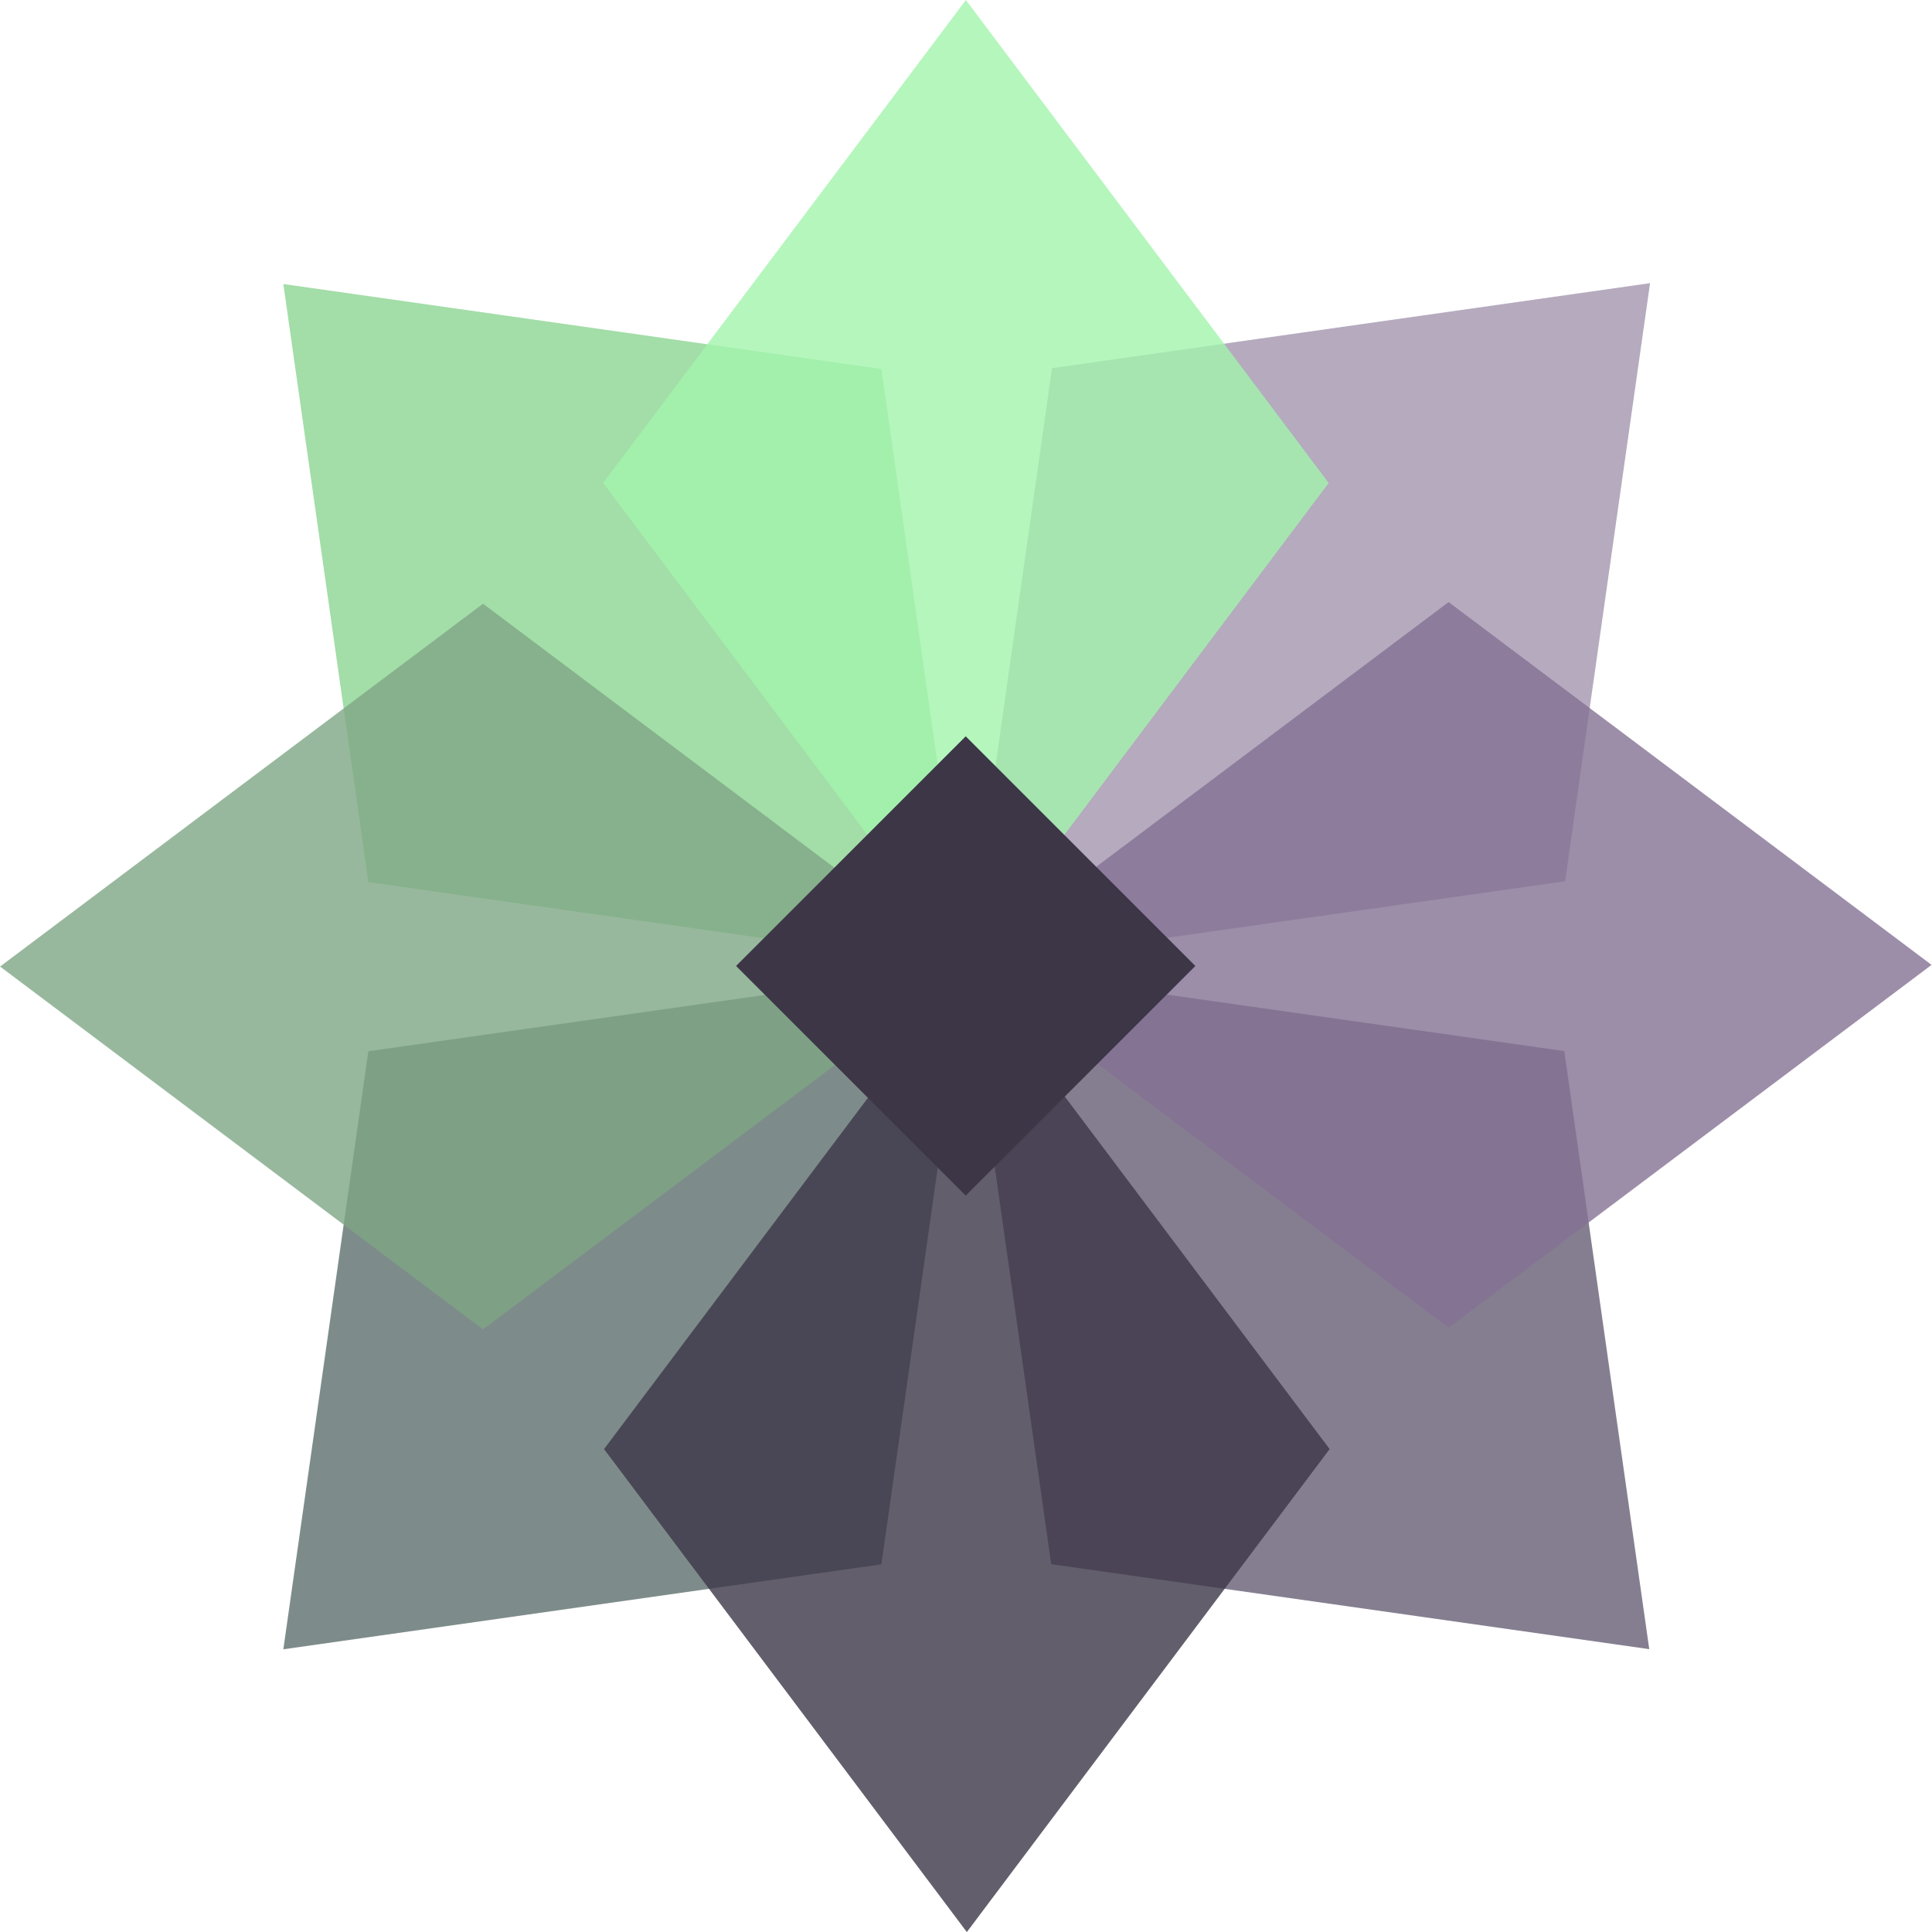
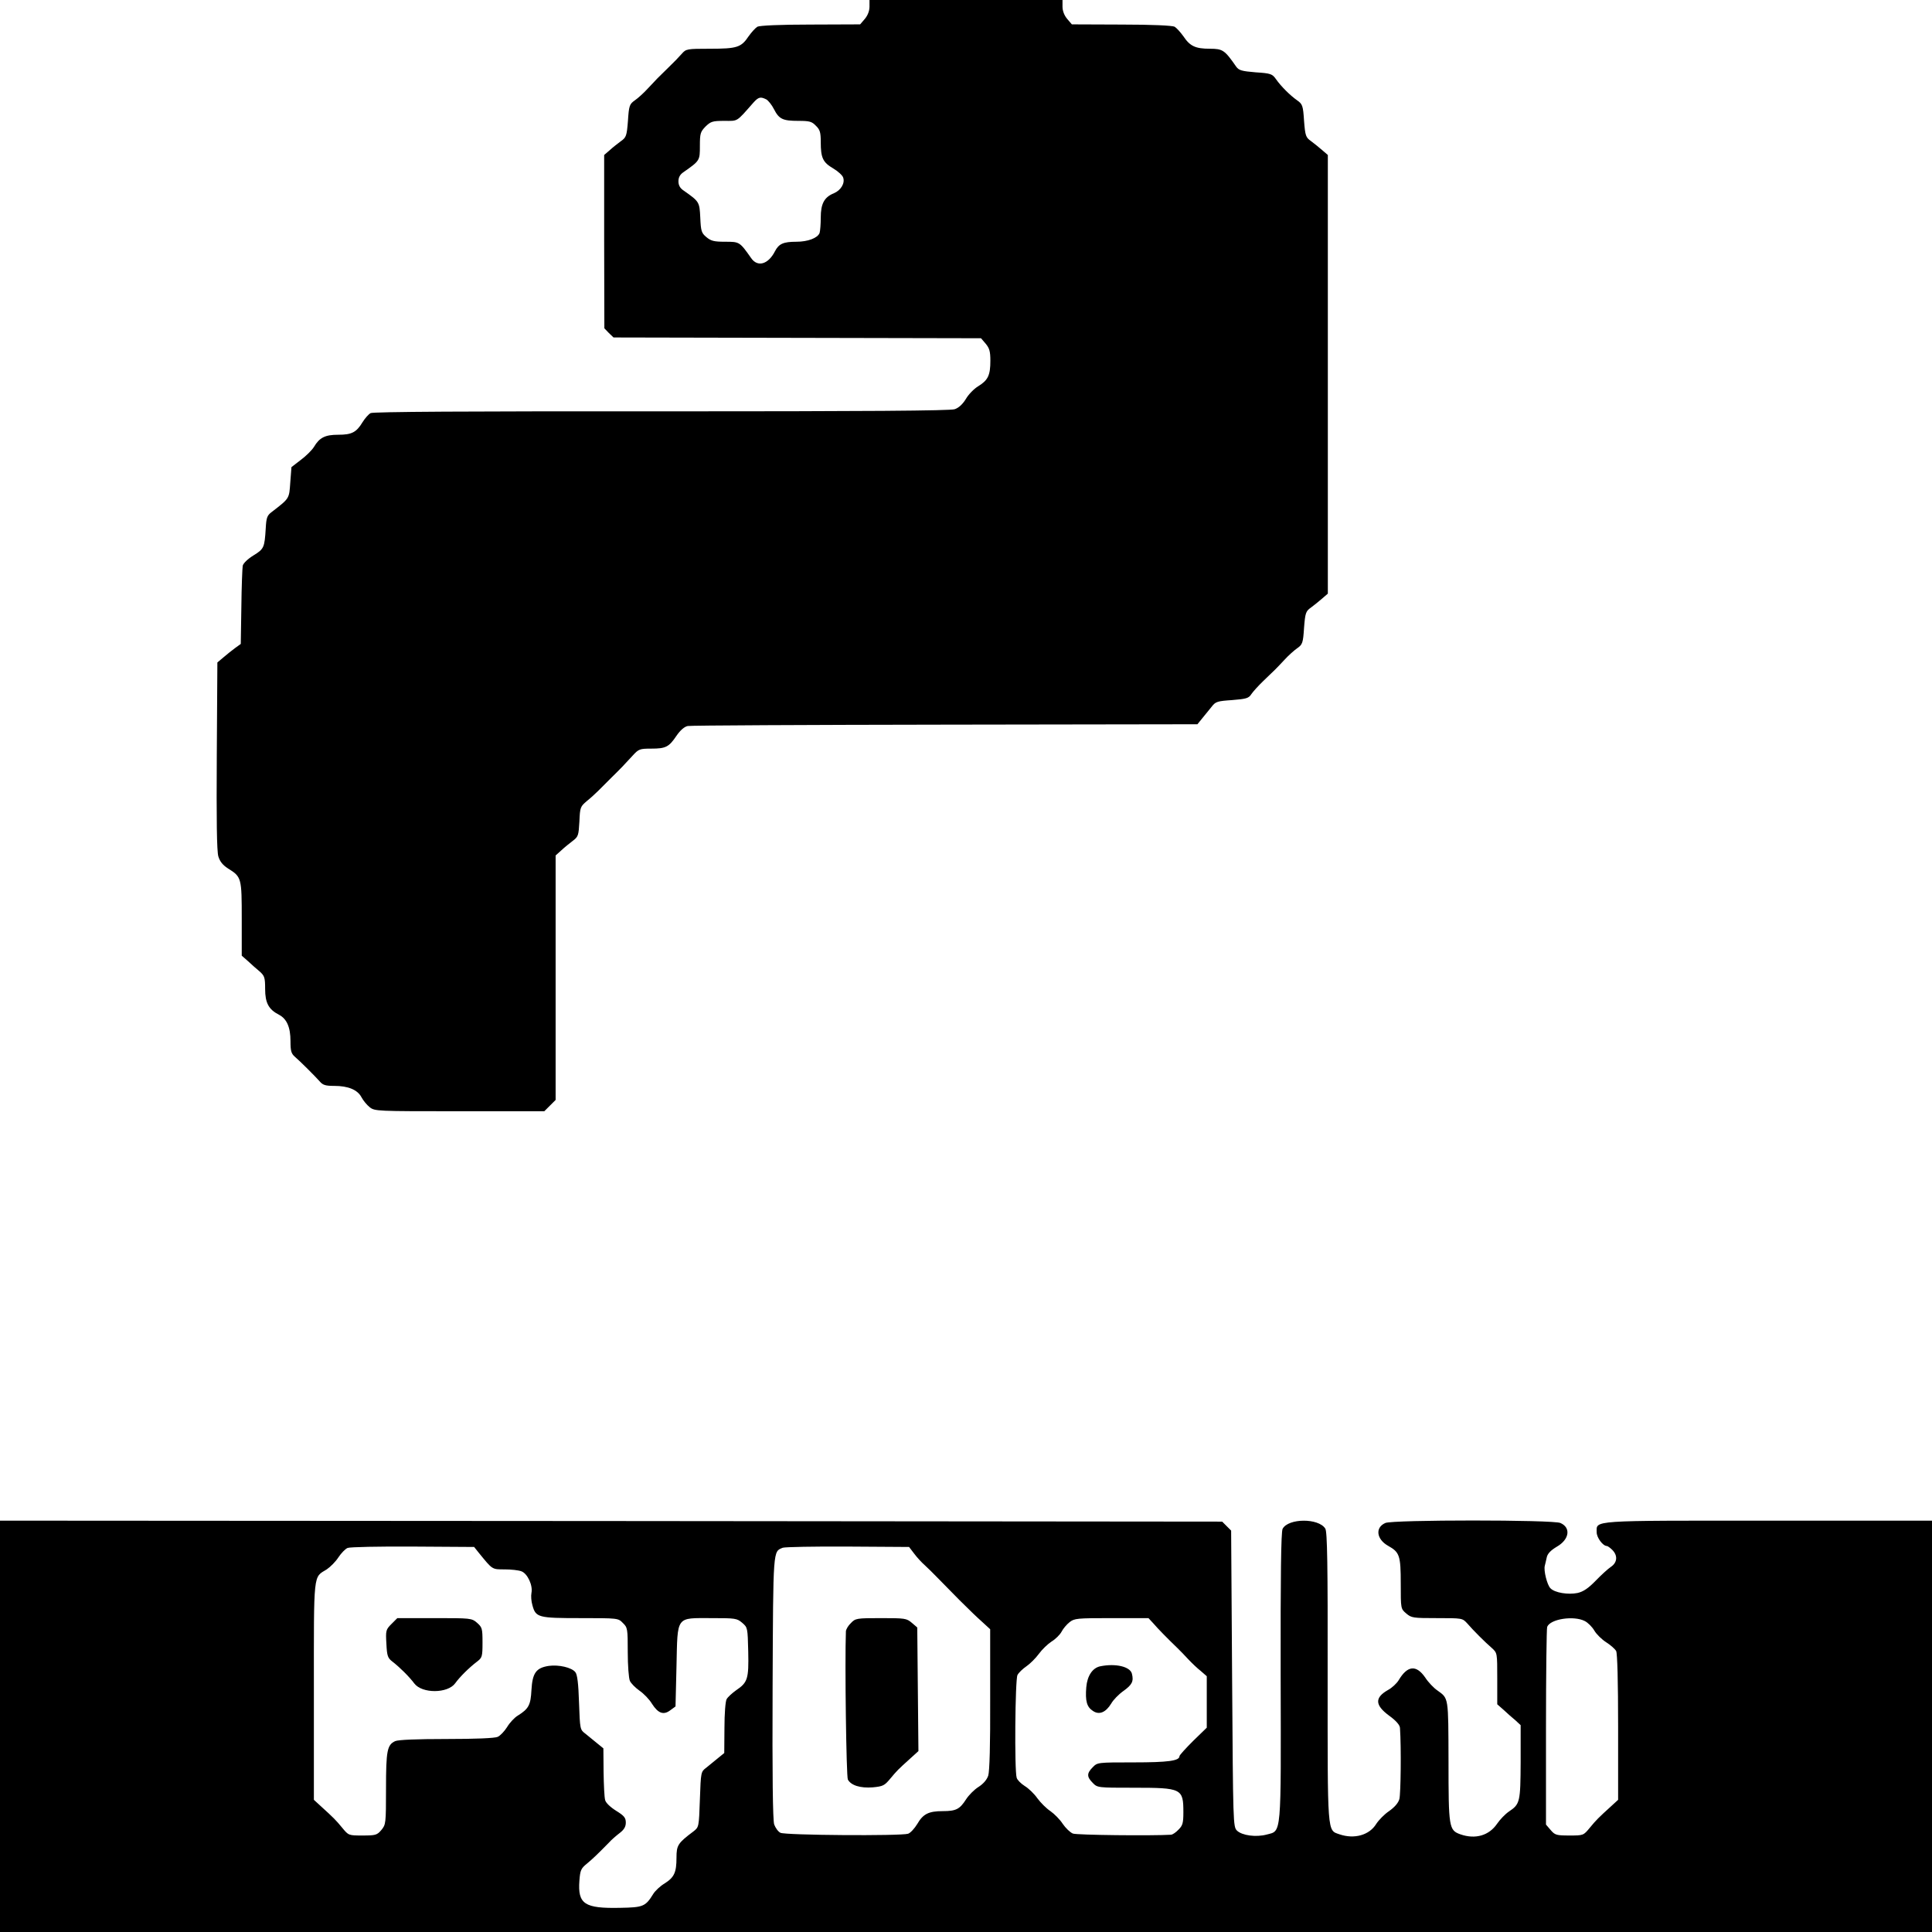
- <svg xmlns="http://www.w3.org/2000/svg" width="991" height="991.2" version="1.1" shape-rendering="geometricPrecision">
-   <g transform="translate(-4.493196,-56.77999)">
-     <g transform="matrix(1.178356,0,0,1.178356,2450.443,-1298.978)">
-       <g transform="translate(-905.0967,1190.768)">
-         <rect width="263" height="263" x="19.4" y="454" transform="matrix(-0.1406648,0.9900573,-0.9900573,0.1406648,0,0)" style="fill:#a295ae;opacity:0.8" />
-         <rect width="263" height="263" x="-545.4" y="-980.3" transform="matrix(0.1406648,-0.9900573,0.9900573,-0.1406648,0,0)" style="fill:#5d6f6d;opacity:0.8" />
-         <rect width="263" height="263" x="-1091.8" y="239.4" transform="matrix(0.9900573,0.1406648,0.1406648,0.9900573,0,0)" style="fill:#8cd592;opacity:0.8" />
-         <rect width="263" height="263" x="565.8" y="-765" transform="matrix(-0.9900573,-0.1406648,-0.1406648,-0.9900573,0,0)" style="fill:#665e74;opacity:0.8" />
-         <rect transform="matrix(-0.6006112,-0.7995412,0.6006112,-0.7995412,0,0)" y="-1125" x="123.2" height="263" width="263" style="fill:#3c3647;opacity:0.8" />
-         <rect transform="matrix(-0.7995412,0.6006112,-0.7995412,-0.6006112,0,0)" y="-110.1" x="522.4" height="263" width="263" style="fill:#837193;opacity:0.8" />
-         <rect transform="matrix(0.6006112,0.7995412,-0.6006112,0.7995412,0,0)" y="599.3" x="-649.6" height="263" width="263" style="fill:#a2f4ac;opacity:0.8" />
-         <rect transform="matrix(0.7995412,-0.6006112,0.7995412,0.6006112,0,0)" y="-415.2" x="-1048.9" height="263" width="263" style="fill:#7ea685;opacity:0.8" />
-       </g>
-       <rect transform="matrix(0.7071068,0.7071068,-0.7071068,0.7071068,0,0)" y="2210.7" x="-130.2" height="141.4" width="141.4" fill="#3c3647" />
-     </g>
+ <svg xmlns="http://www.w3.org/2000/svg" version="1.0" width="991pt" height="991pt" viewBox="0 0 991 991" preserveAspectRatio="xMidYMid meet">
+   <g transform="translate(0,991) scale(0.1,-0.1)" fill="#000000" stroke="none">
+     <path d="M4460 9876 c0 -22 -9 -45 -24 -63 l-24 -28 -254 -1 c-159 0 -261 -5 -273 -11 -10 -6 -30 -28 -45 -49 -38 -57 -59 -64 -198 -64 -119 0 -123 -1 -145 -26 -12 -14 -42 -45 -67 -69 -25 -25 -51 -50 -58 -57 -7 -7 -29 -31 -50 -53 -20 -22 -50 -49 -66 -60 -27 -19 -30 -27 -35 -105 -6 -77 -9 -85 -36 -104 -16 -12 -42 -32 -57 -46 l-29 -25 0 -445 1 -444 23 -24 24 -23 942 -2 943 -2 24 -28 c19 -23 24 -39 24 -87 0 -75 -12 -100 -62 -131 -22 -13 -51 -43 -64 -66 -16 -26 -36 -45 -57 -52 -22 -8 -455 -11 -1504 -11 -994 1 -1479 -2 -1492 -9 -11 -6 -29 -27 -41 -46 -32 -53 -56 -65 -125 -65 -67 0 -96 -14 -125 -63 -10 -16 -40 -46 -67 -66 l-48 -37 -6 -78 c-6 -85 -3 -81 -95 -152 -24 -18 -28 -29 -31 -85 -6 -98 -9 -105 -63 -138 -29 -18 -52 -40 -55 -53 -2 -13 -6 -108 -7 -212 l-3 -189 -29 -21 c-16 -12 -43 -33 -60 -48 l-31 -26 -3 -479 c-2 -327 0 -490 8 -516 8 -26 22 -44 50 -62 69 -43 70 -48 70 -258 l0 -189 33 -29 c17 -16 44 -40 60 -53 24 -22 27 -31 27 -89 0 -71 18 -105 71 -132 40 -21 59 -64 59 -135 0 -51 4 -64 22 -80 29 -25 103 -99 128 -127 16 -19 30 -23 75 -23 71 0 119 -20 139 -58 9 -17 28 -40 42 -51 26 -21 36 -21 461 -21 l435 0 29 29 29 29 0 627 0 627 29 26 c16 15 43 37 59 49 28 21 30 28 34 99 3 73 5 77 38 105 19 15 46 40 60 54 14 14 43 43 65 65 49 48 68 68 110 114 31 34 37 36 95 36 75 0 91 8 130 66 20 29 41 47 58 50 15 3 609 6 1320 7 l1294 2 26 32 c15 18 36 44 48 59 19 25 29 28 104 33 73 6 85 9 99 31 9 13 36 43 61 67 61 58 65 62 108 108 20 22 50 49 66 60 27 19 30 27 35 105 6 77 9 85 36 104 16 12 41 32 57 46 l29 25 0 1125 0 1125 -29 25 c-16 14 -41 34 -57 46 -27 19 -30 27 -36 104 -5 78 -8 86 -35 105 -37 26 -83 72 -109 109 -19 27 -27 30 -104 35 -72 6 -86 10 -100 29 -59 85 -69 92 -135 92 -74 0 -102 13 -136 64 -15 21 -35 43 -45 49 -12 6 -114 11 -273 11 l-254 1 -24 28 c-15 18 -24 41 -24 63 l0 34 -495 0 -495 0 0 -34z m-529 -476 c10 -6 28 -28 39 -50 26 -51 45 -60 125 -60 57 0 69 -3 90 -25 21 -20 25 -34 25 -84 0 -81 11 -104 64 -135 24 -14 48 -36 51 -47 10 -29 -12 -65 -47 -80 -50 -20 -68 -54 -68 -125 0 -34 -3 -70 -6 -79 -10 -26 -60 -45 -119 -45 -66 0 -90 -10 -110 -49 -34 -67 -89 -83 -122 -35 -59 84 -60 84 -133 84 -58 0 -73 4 -97 24 -25 21 -28 31 -31 100 -4 81 -5 82 -86 139 -18 12 -26 27 -26 47 0 20 8 35 26 47 84 59 84 59 84 135 0 64 3 72 29 99 27 26 36 29 96 29 72 0 60 -8 149 93 27 30 37 32 67 17z" />
+     <path d="M0 1055 l0 -1055 4955 0 4955 0 0 1055 0 1055 -838 0 c-923 0 -882 3 -882 -60 0 -27 32 -70 52 -70 4 0 17 -9 28 -20 29 -29 26 -65 -7 -87 -15 -10 -50 -42 -78 -71 -38 -39 -63 -56 -93 -63 -48 -10 -117 1 -139 24 -17 16 -36 92 -29 116 2 9 7 28 10 43 4 19 21 36 51 54 65 37 74 98 19 122 -35 17 -863 17 -898 0 -53 -23 -46 -83 14 -117 59 -33 65 -49 65 -194 0 -129 0 -129 28 -153 27 -23 35 -24 158 -24 130 0 130 0 155 -27 31 -36 91 -96 127 -127 27 -25 27 -25 27 -156 l0 -132 33 -29 c17 -16 44 -40 60 -53 l27 -25 0 -188 c-1 -206 -3 -217 -60 -255 -19 -13 -46 -41 -61 -63 -41 -60 -111 -81 -188 -54 -59 21 -61 35 -61 376 -1 332 1 320 -57 362 -18 12 -47 42 -63 67 -46 66 -91 61 -136 -15 -10 -16 -34 -39 -55 -50 -68 -39 -67 -77 6 -131 36 -26 55 -48 56 -63 7 -102 4 -338 -3 -365 -6 -21 -25 -42 -53 -62 -24 -16 -53 -46 -66 -66 -35 -57 -112 -79 -188 -53 -64 22 -61 -7 -61 808 1 580 -2 745 -12 760 -34 55 -190 54 -219 -1 -8 -15 -11 -243 -10 -753 2 -832 5 -795 -71 -815 -55 -15 -127 -5 -153 20 -20 20 -20 35 -25 780 l-5 759 -23 23 -23 23 -3134 3 -3135 2 0 -1055z m2456 890 c71 -87 67 -85 132 -85 33 0 72 -4 87 -10 31 -12 59 -72 51 -111 -3 -15 -1 -43 5 -63 17 -63 30 -66 247 -66 192 0 193 0 217 -25 24 -23 25 -30 25 -149 0 -69 5 -135 11 -148 6 -13 28 -35 49 -50 22 -15 51 -45 64 -67 32 -50 60 -60 95 -33 l26 19 5 207 c6 261 -5 246 181 246 121 0 129 -1 156 -24 28 -24 28 -26 31 -148 3 -140 -3 -158 -62 -198 -21 -15 -43 -35 -49 -46 -6 -11 -11 -74 -11 -147 l-1 -129 -32 -26 c-18 -15 -45 -37 -60 -49 -28 -21 -28 -22 -33 -163 -5 -142 -5 -142 -33 -164 -80 -60 -87 -71 -87 -135 0 -76 -12 -101 -61 -132 -22 -13 -49 -38 -59 -55 -39 -63 -51 -68 -168 -70 -184 -4 -219 19 -210 139 4 54 8 63 39 88 32 27 50 44 111 106 14 16 40 38 57 51 22 17 31 32 31 53 0 25 -8 35 -50 61 -30 19 -53 41 -56 55 -4 13 -7 78 -8 144 l-1 121 -32 26 c-18 15 -45 37 -60 49 -28 21 -28 22 -33 161 -3 97 -9 144 -19 155 -19 24 -85 39 -136 32 -65 -10 -84 -36 -89 -124 -4 -77 -14 -96 -70 -131 -17 -10 -42 -37 -55 -59 -14 -22 -35 -44 -48 -50 -15 -7 -114 -11 -263 -11 -154 0 -248 -4 -263 -11 -41 -19 -47 -48 -47 -244 0 -180 -1 -184 -24 -212 -22 -26 -30 -28 -96 -28 -72 0 -72 0 -105 40 -33 40 -43 50 -109 110 l-36 33 0 559 c0 617 -4 580 66 623 19 13 46 40 60 62 14 21 35 43 47 48 12 5 163 8 335 7 l314 -2 24 -30z m2233 -4 c14 -19 39 -46 55 -60 16 -15 43 -41 61 -60 47 -48 67 -68 117 -119 67 -66 79 -78 120 -115 l37 -34 0 -359 c1 -231 -3 -371 -10 -392 -7 -21 -25 -42 -50 -58 -21 -13 -50 -42 -64 -64 -32 -50 -51 -60 -119 -60 -72 0 -101 -14 -131 -66 -14 -23 -35 -46 -47 -50 -39 -12 -632 -8 -655 5 -12 6 -26 26 -32 43 -7 23 -10 249 -8 705 3 717 2 693 52 714 11 4 161 7 334 6 l314 -2 26 -34z m1227 -358 c23 -27 73 -78 124 -127 14 -14 39 -39 56 -58 17 -18 45 -45 63 -59 l31 -27 0 -132 0 -132 -70 -68 c-38 -38 -70 -73 -70 -78 0 -24 -58 -32 -236 -32 -183 0 -185 0 -209 -25 -31 -31 -31 -49 0 -80 24 -25 26 -25 210 -25 247 0 255 -4 255 -126 0 -56 -4 -68 -25 -89 -13 -14 -30 -25 -37 -26 -97 -6 -486 -2 -505 6 -14 6 -37 28 -52 50 -14 22 -43 51 -63 65 -21 14 -50 43 -67 66 -16 23 -45 51 -65 63 -19 12 -38 31 -41 42 -12 37 -8 504 4 527 6 12 27 32 46 45 19 13 48 42 64 64 16 22 45 50 65 63 20 12 43 35 51 50 8 16 27 38 41 49 25 20 39 21 216 21 l189 0 25 -27z m2213 12 c16 -8 38 -30 49 -49 11 -19 39 -46 61 -60 22 -14 45 -34 51 -45 6 -13 10 -152 10 -391 l0 -372 -36 -33 c-66 -60 -76 -70 -109 -110 -33 -40 -33 -40 -105 -40 -66 0 -74 2 -96 28 l-24 28 0 499 c0 274 3 506 6 515 16 41 137 59 193 30z" />
+     <path d="M2008 1580 c-29 -29 -30 -34 -26 -102 3 -63 7 -73 32 -92 35 -27 85 -76 111 -111 40 -53 172 -52 210 1 23 32 70 79 112 111 26 20 28 25 28 98 0 72 -2 78 -28 101 -28 24 -32 24 -218 24 l-191 0 -30 -30z" />
+     <path d="M4365 1585 c-14 -13 -25 -32 -26 -42 -6 -160 2 -746 10 -761 16 -30 64 -45 128 -40 52 5 60 9 89 44 36 43 40 47 102 103 l43 39 -3 317 -3 317 -28 24 c-27 23 -35 24 -158 24 -125 0 -131 -1 -154 -25z" />
+     <path d="M5644 1363 c-40 -8 -67 -49 -72 -107 -6 -72 3 -102 34 -122 32 -22 66 -8 94 38 10 18 38 47 62 64 45 32 54 50 44 89 -9 36 -83 54 -162 38z" />
  </g>
-   <g transform="translate(-4.493196,-4.417808)" />
</svg>
